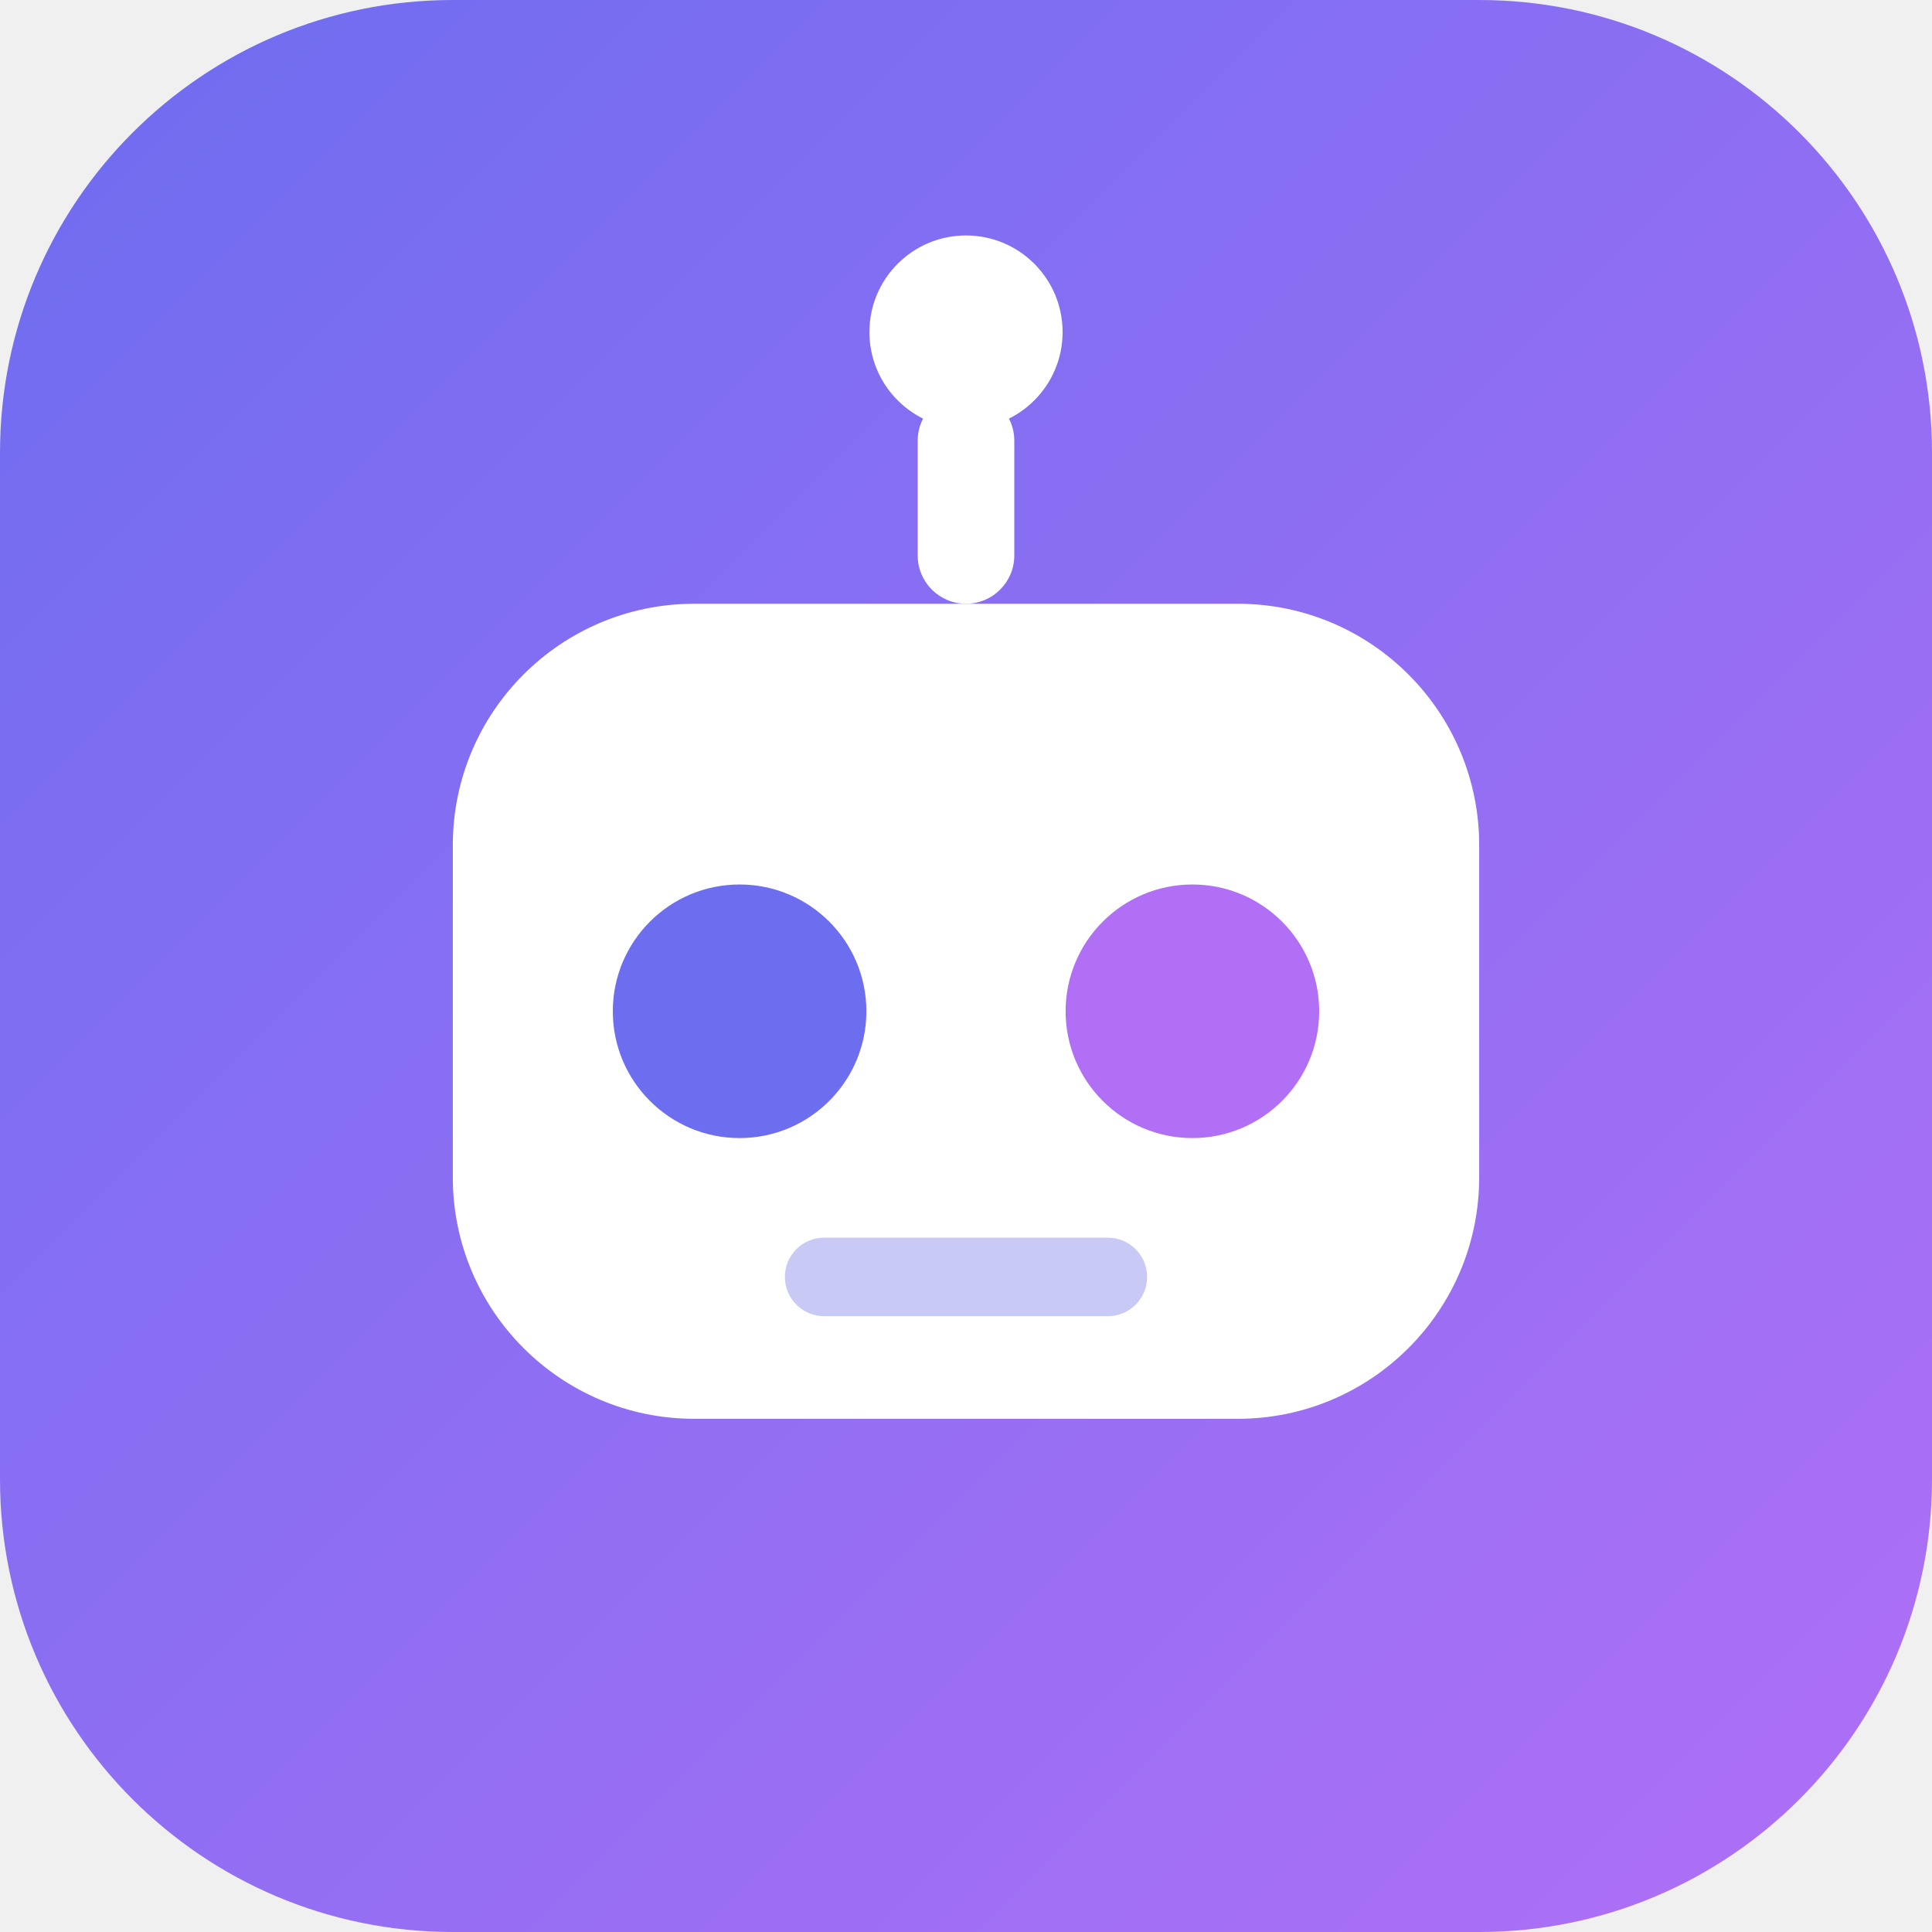
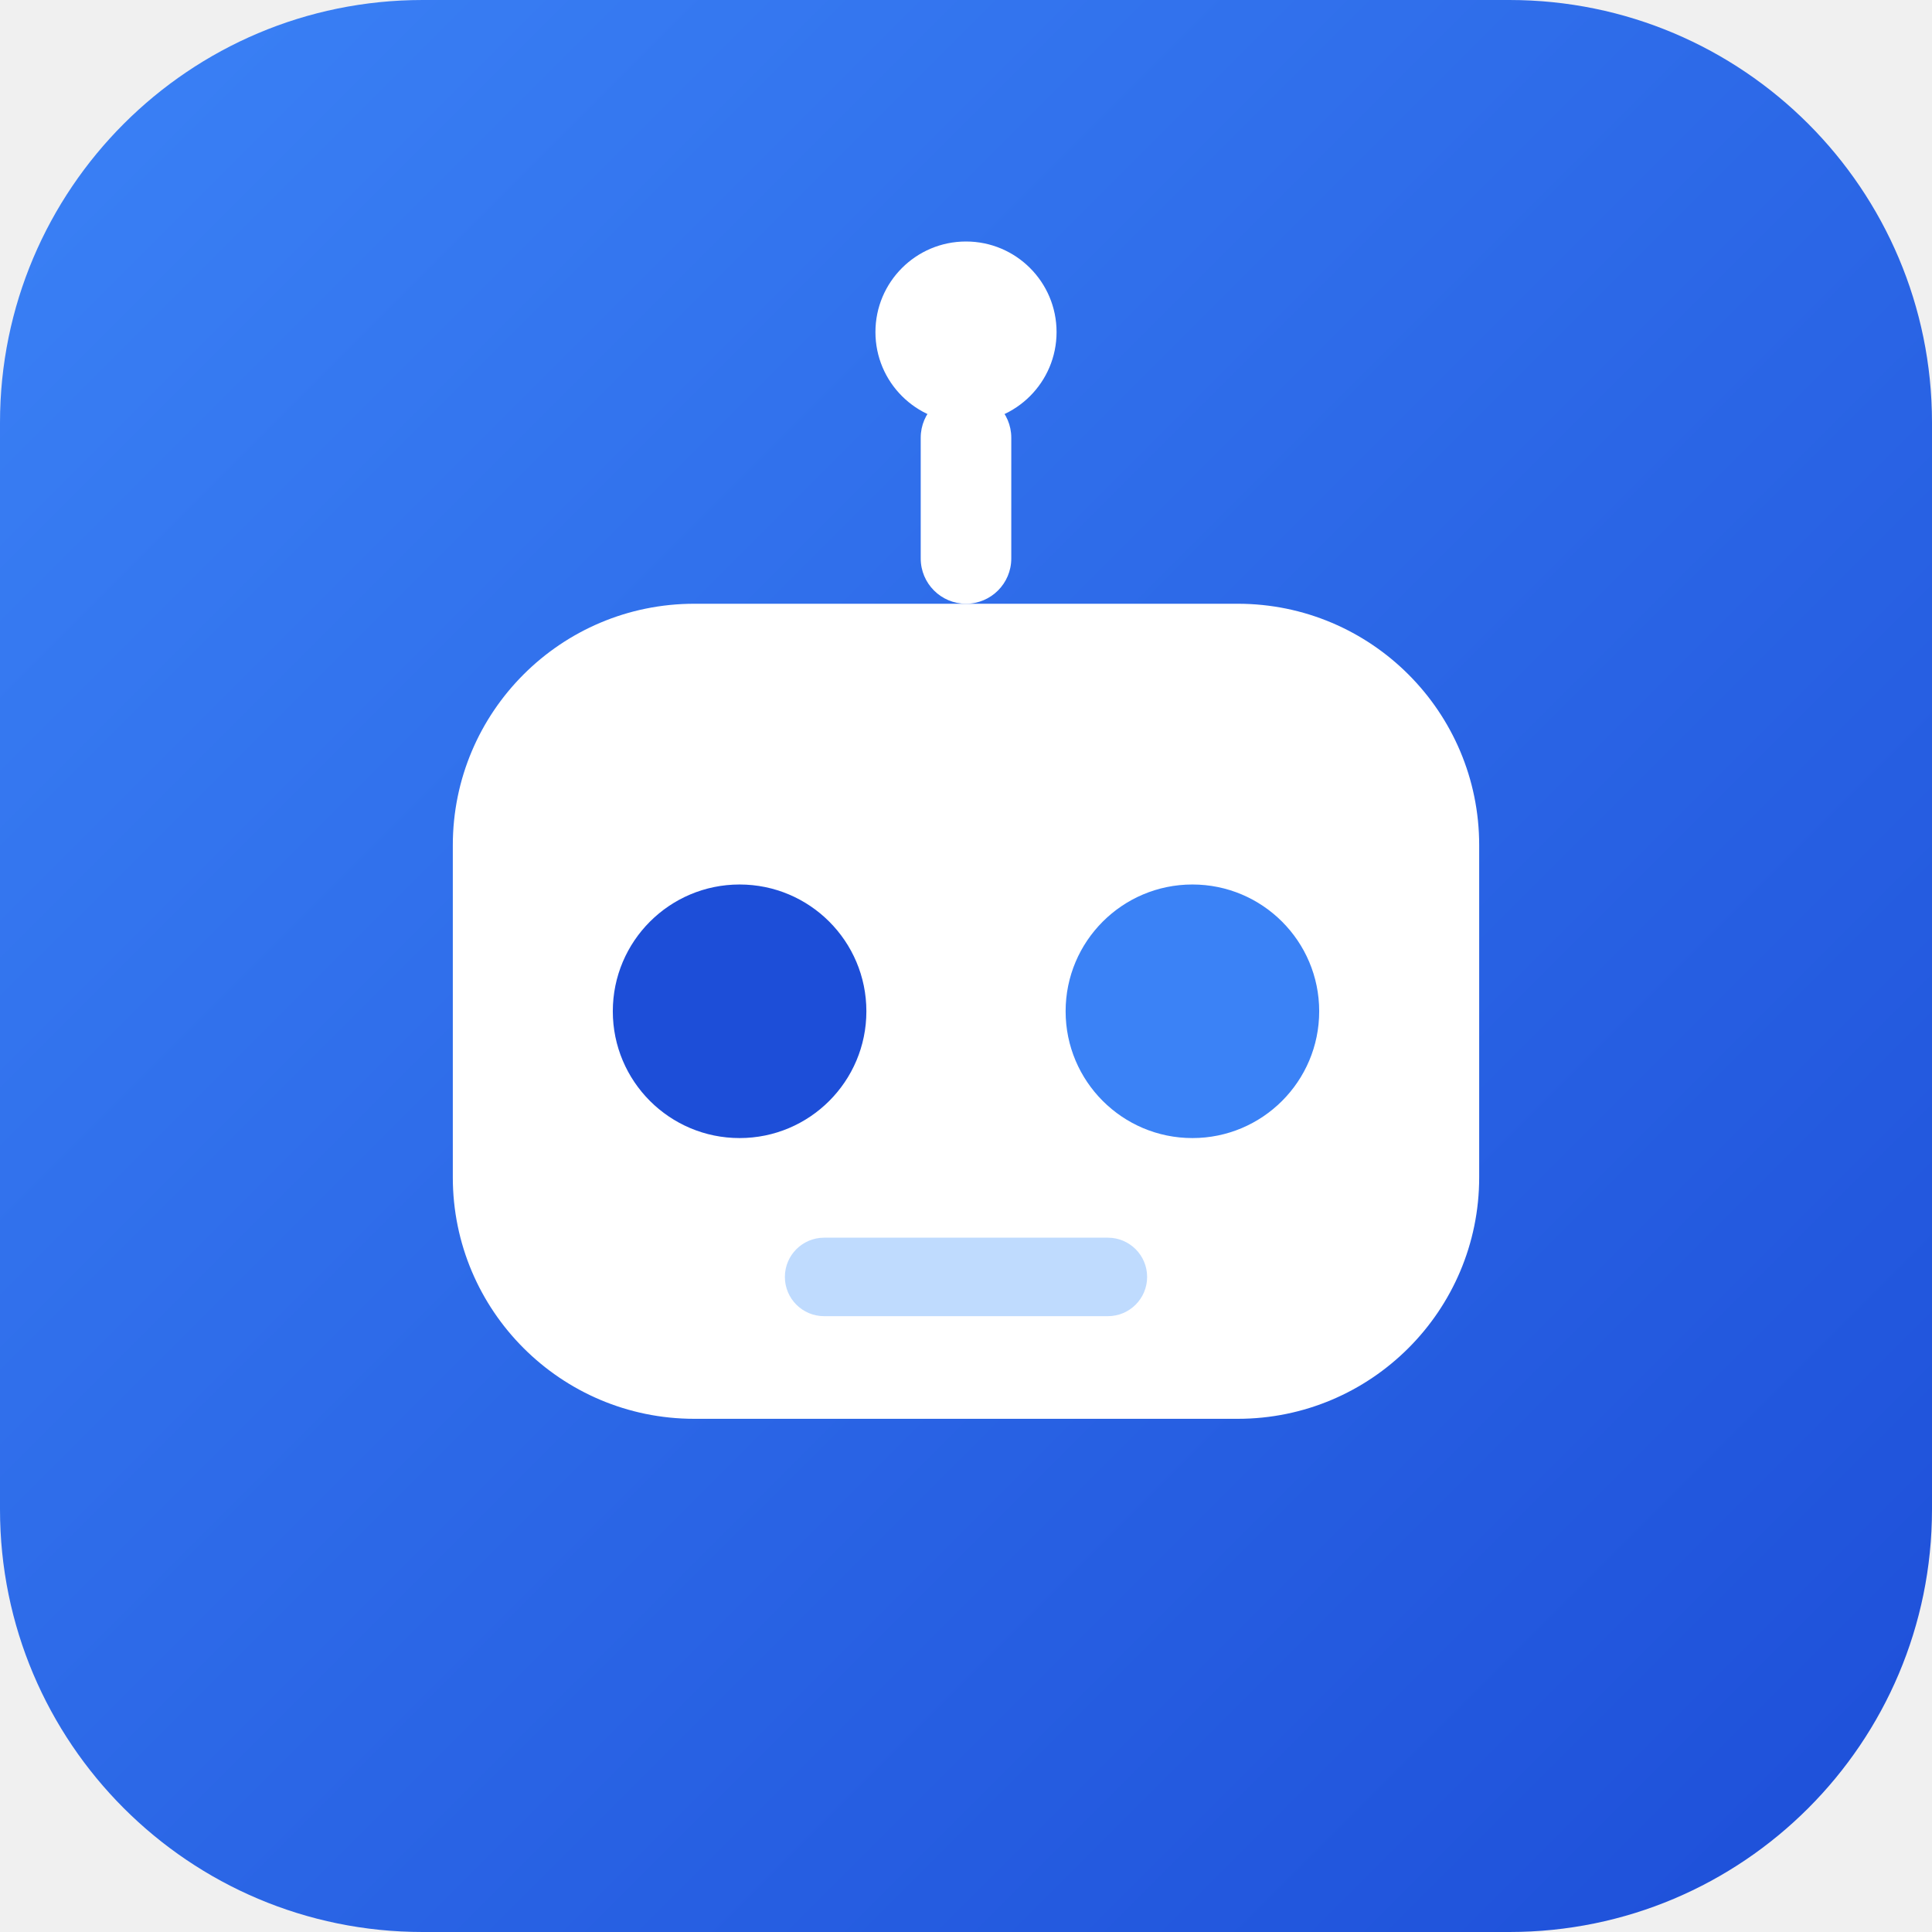
<svg xmlns="http://www.w3.org/2000/svg" viewBox="0 0 64 64" width="64" height="64">
  <defs>
    <linearGradient id="g" x1="0" y1="0" x2="1" y2="1">
-       <stop offset="0" stop-color="#6d6df0" />
-       <stop offset="1" stop-color="#b06ff5" />
+       <stop offset="0" stop-color="#3b82f6" />
+       <stop offset="1" stop-color="#1d4ed8" />
    </linearGradient>
  </defs>
-   <rect width="64" height="64" rx="15" fill="url(#g)" />
-   <circle cx="32" cy="11" r="3.2" fill="#fff" />
-   <rect x="30.4" y="13" width="3.2" height="7" rx="1.6" fill="#fff" />
+   <rect width="64" height="64" rx="14" fill="url(#g)" />
+   <circle cx="32" cy="11" r="3" fill="#fff" />
+   <rect x="30.5" y="13" width="3" height="7" rx="1.5" fill="#fff" />
  <rect x="15" y="20" width="34" height="27" rx="8" fill="#fff" />
-   <circle cx="24.5" cy="33.5" r="4.2" fill="#6d6df0" />
-   <circle cx="39.5" cy="33.5" r="4.2" fill="#b06ff5" />
-   <rect x="26" y="41" width="12" height="2.6" rx="1.3" fill="#c9c9f5" />
+   <circle cx="24.5" cy="33.5" r="4.2" fill="#1d4ed8" />
+   <circle cx="39.5" cy="33.5" r="4.2" fill="#3b82f6" />
+   <rect x="26" y="41" width="12" height="2.6" rx="1.3" fill="#bfdbfe" />
</svg>
